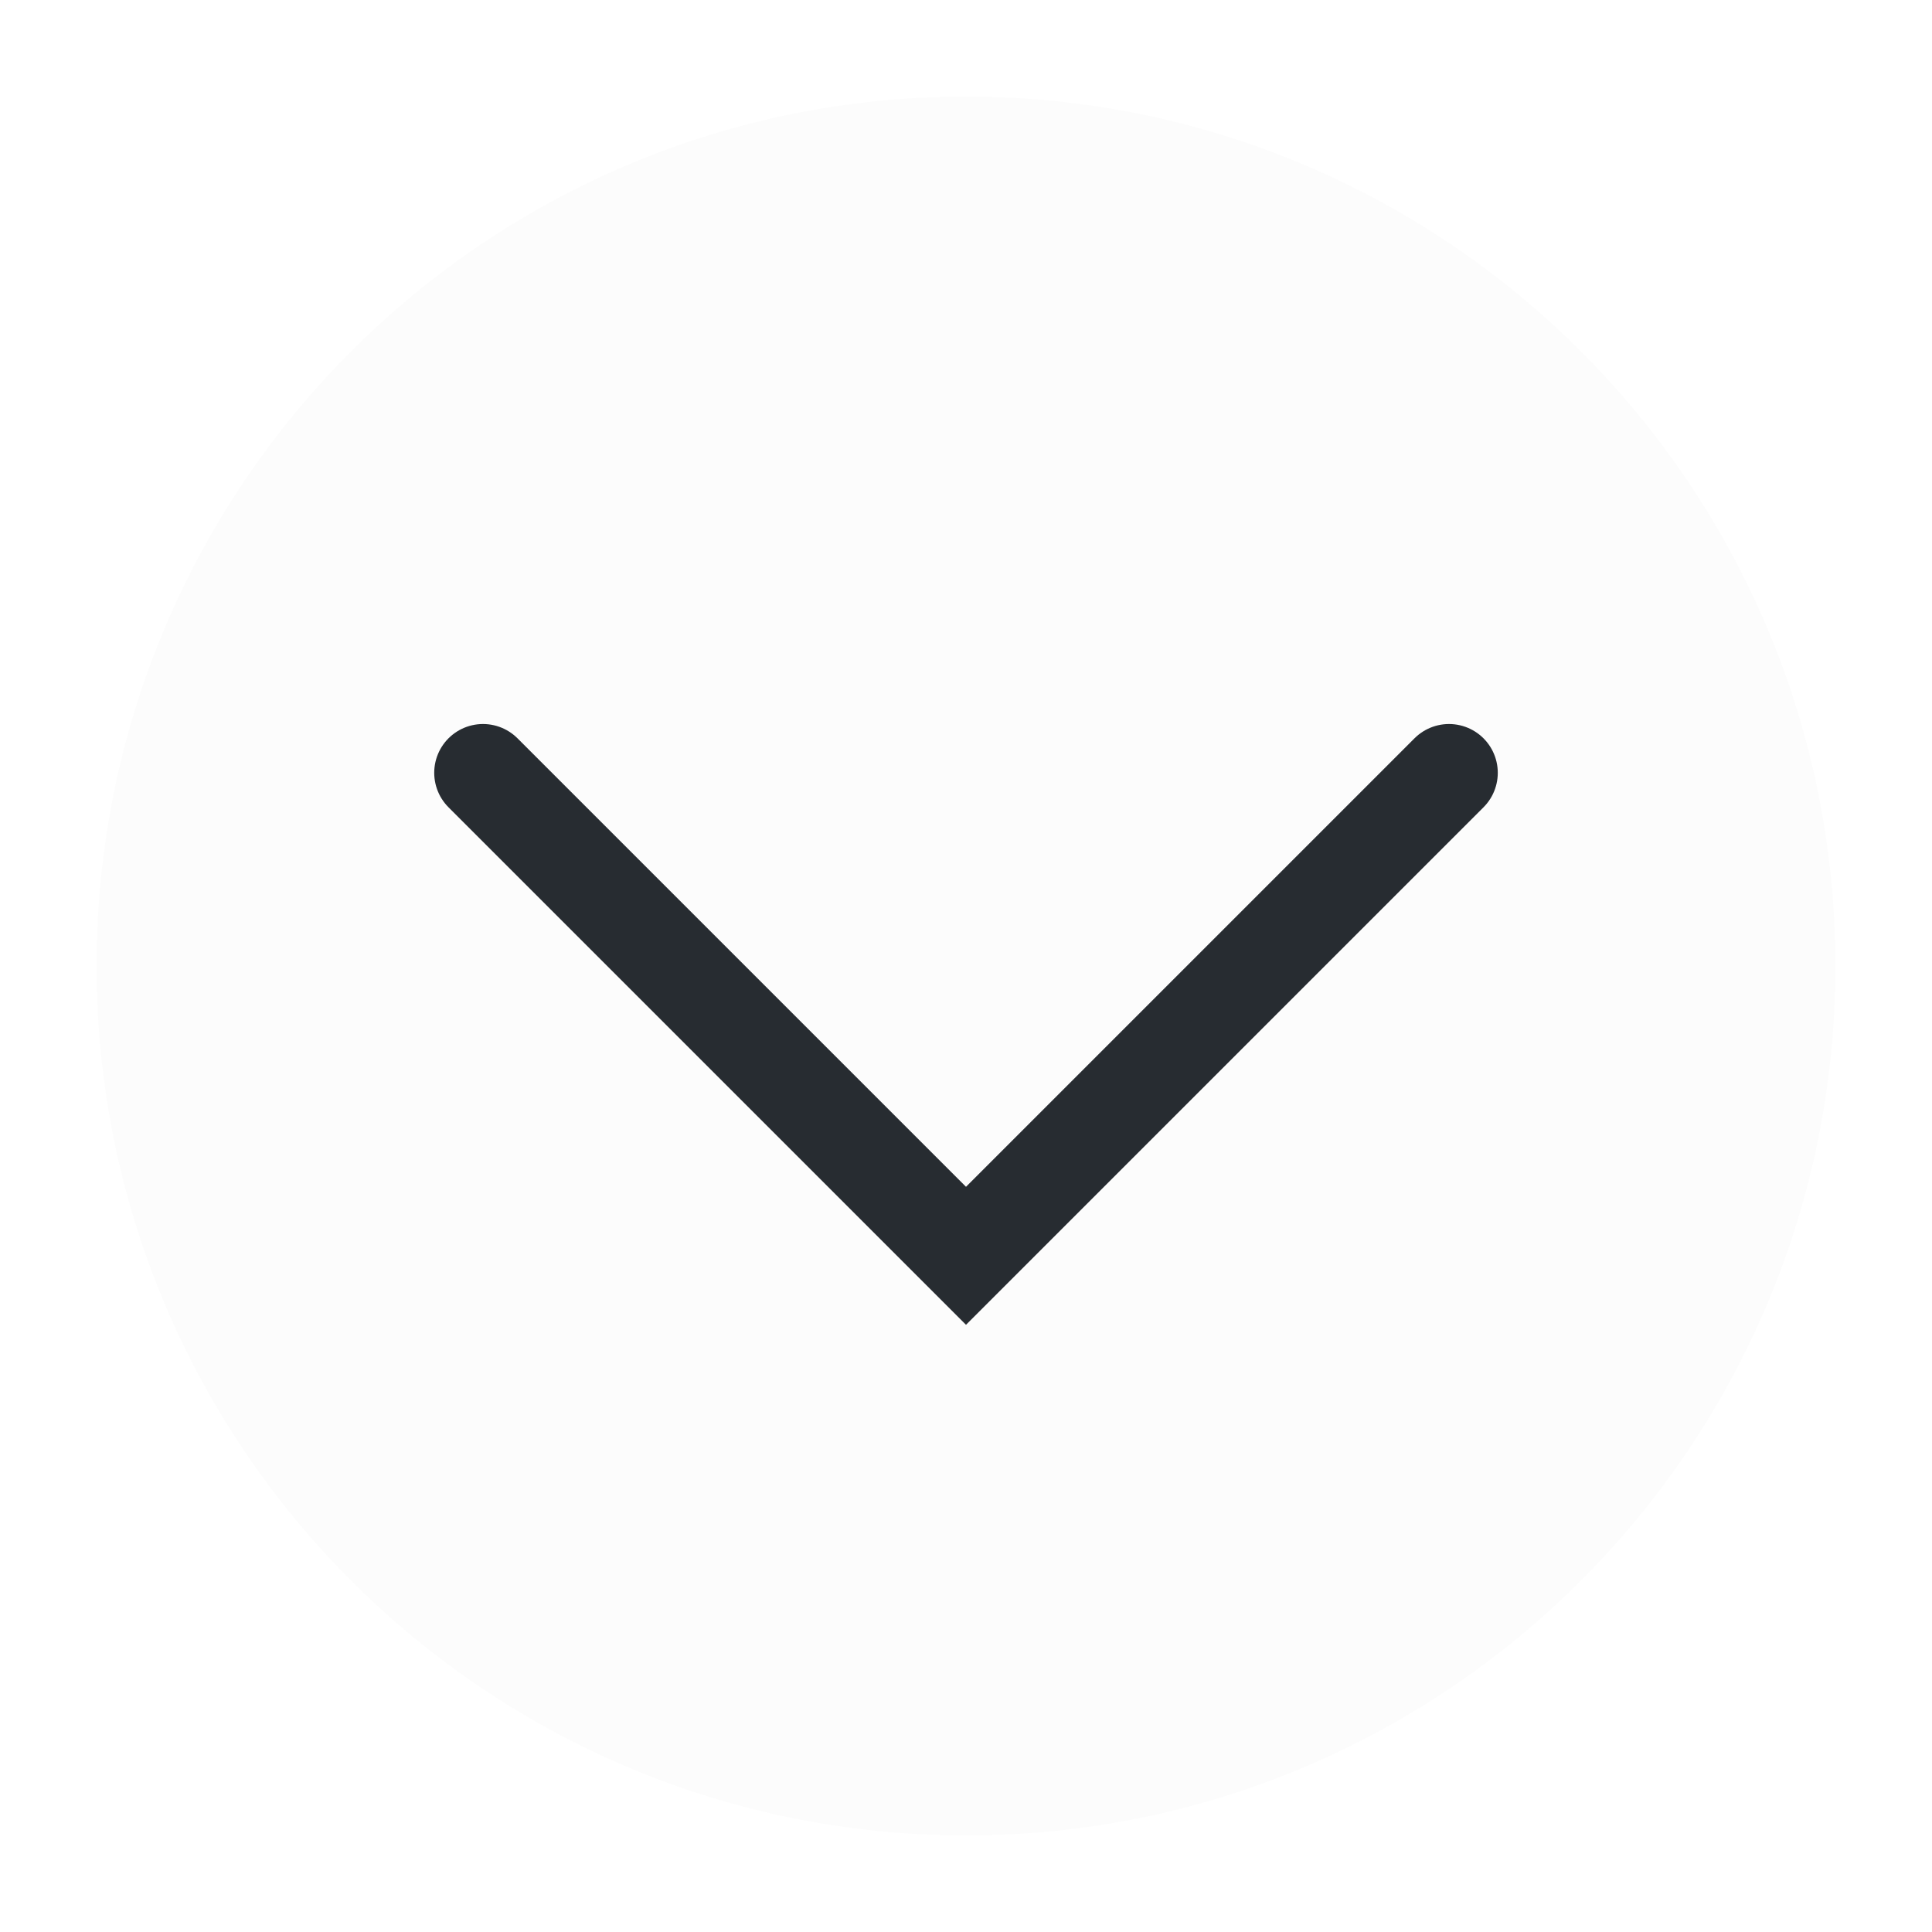
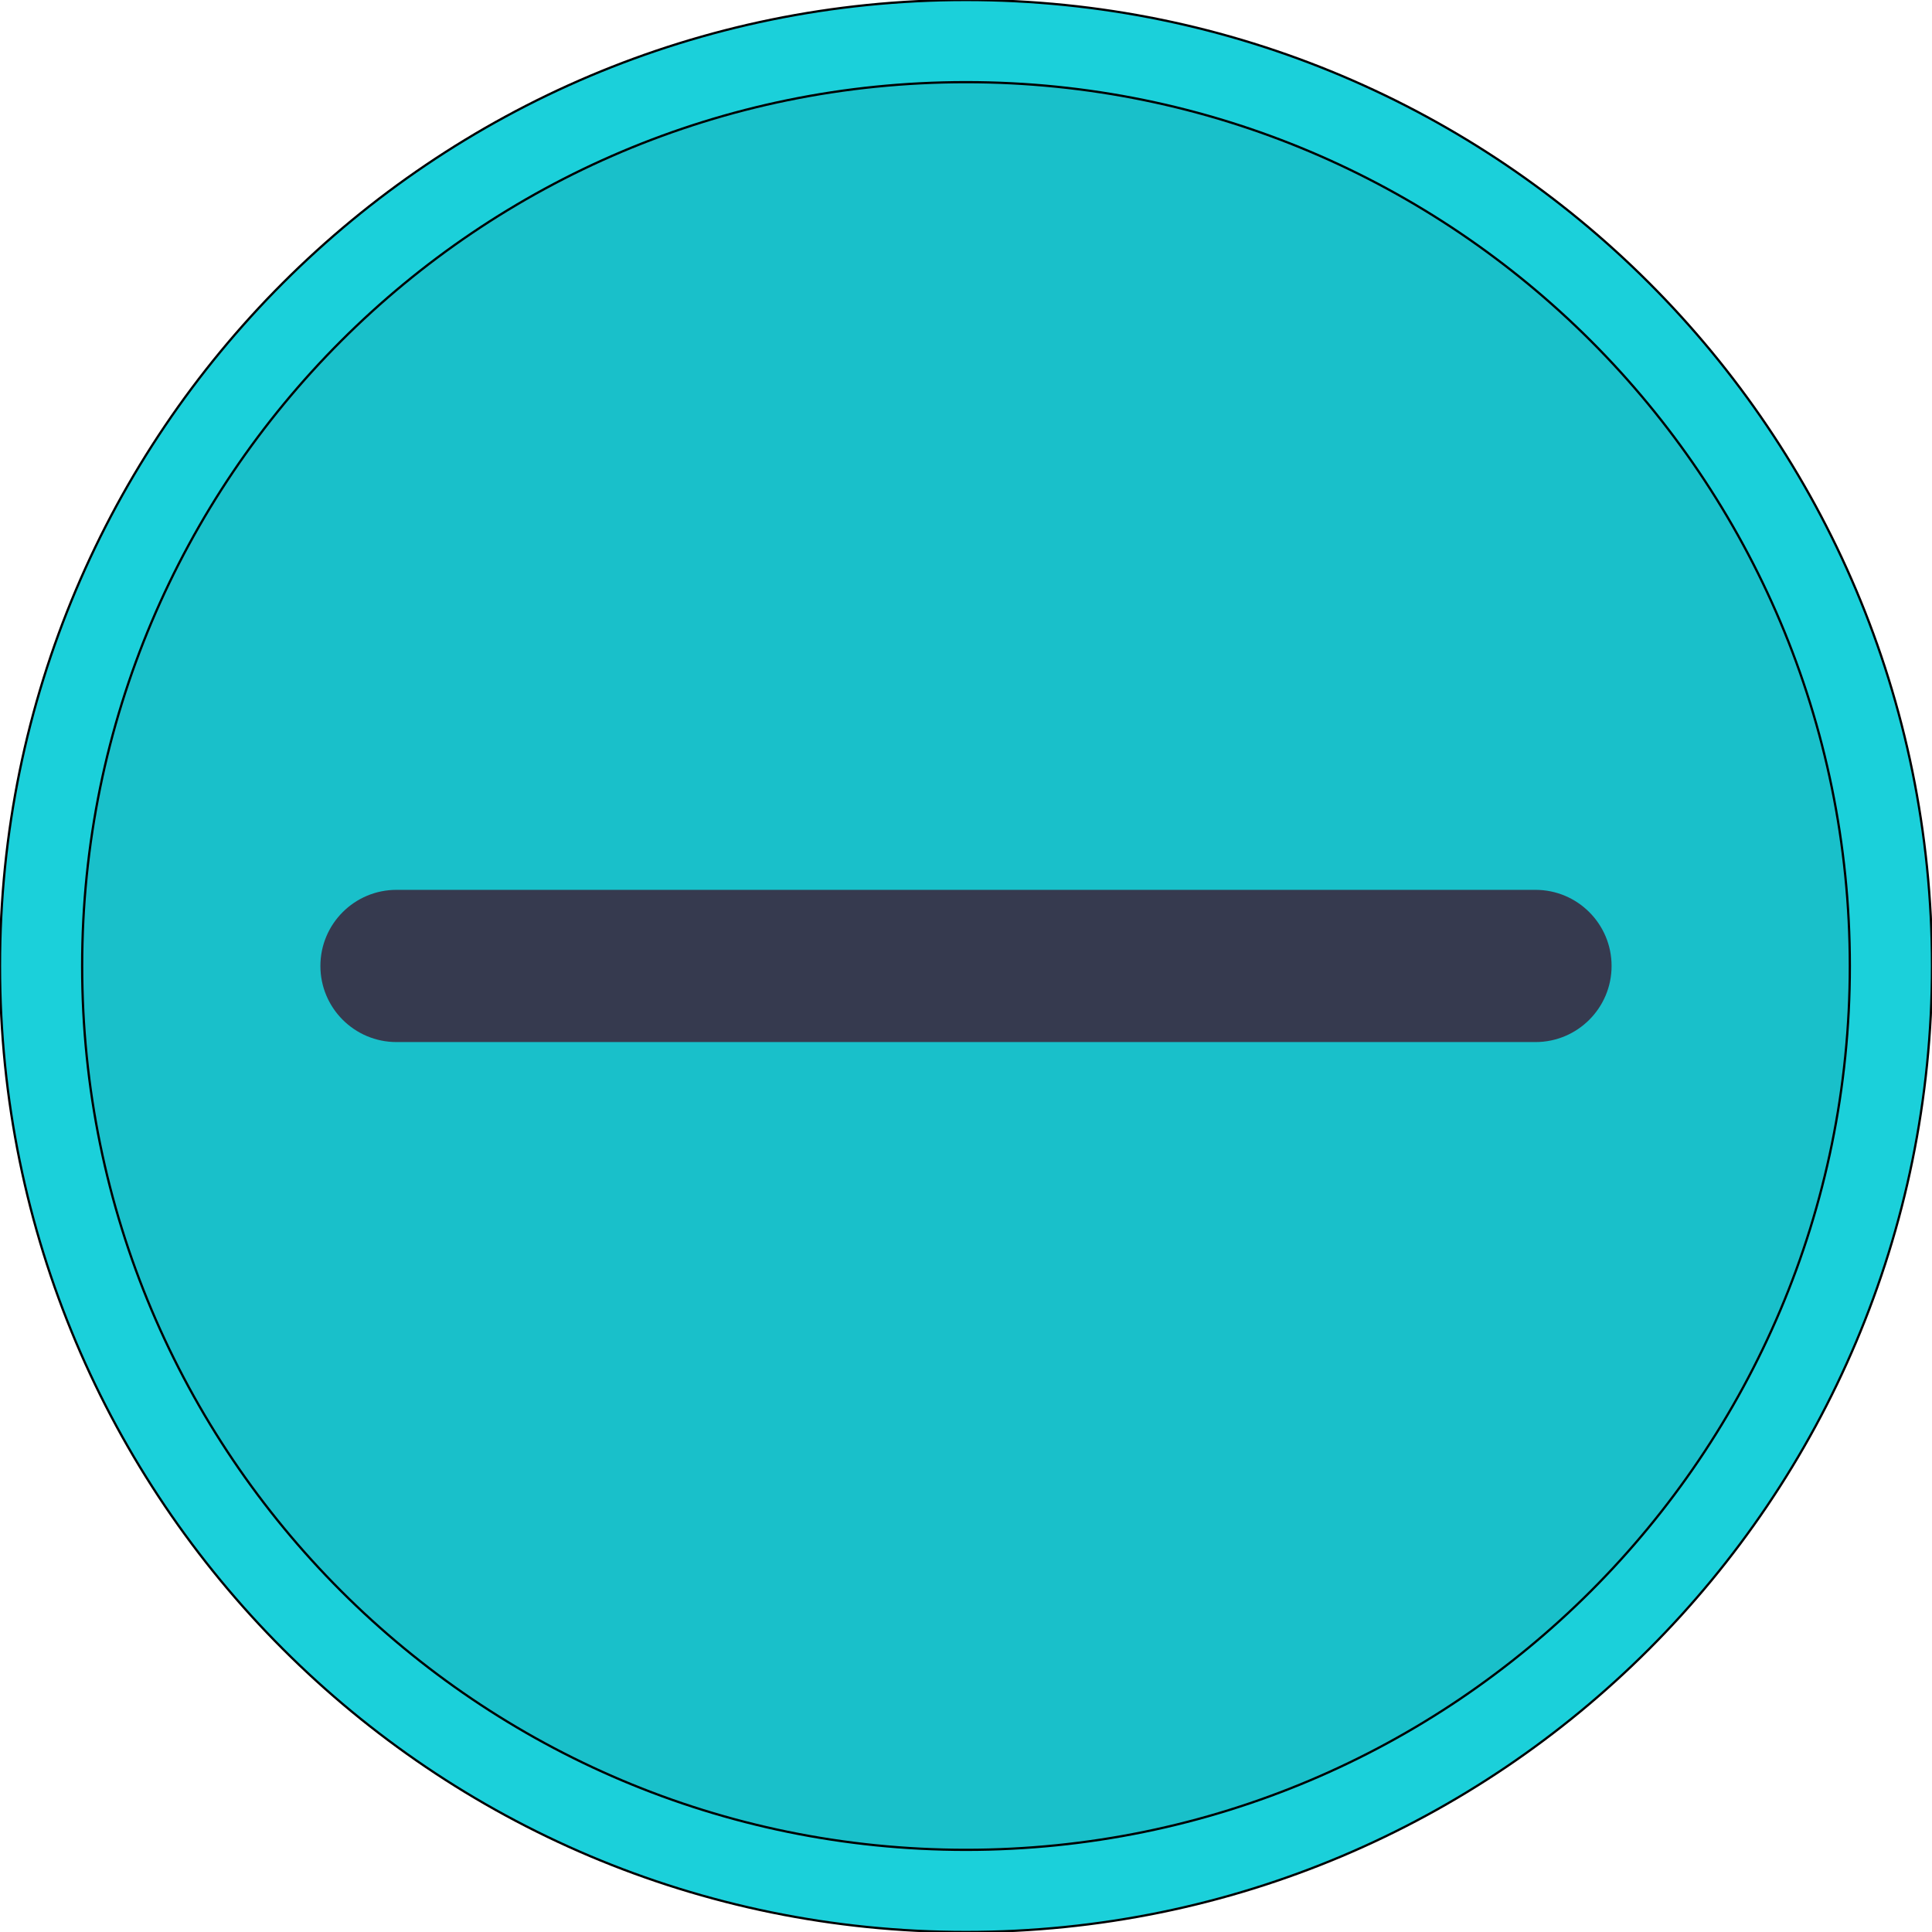
<svg xmlns="http://www.w3.org/2000/svg" viewBox="0 0 50 50" version="1.2" baseProfile="tiny">
  <defs>
</defs>
  <g fill="none" stroke="black" stroke-width="1" fill-rule="evenodd" stroke-linecap="square" stroke-linejoin="bevel">
-     <g fill="#fcfcfc" fill-opacity="1" stroke="none" transform="matrix(2.5,0,0,2.5,2.5,2.5)" font-family="Noto Sans" font-size="10" font-weight="400" font-style="normal">
-       <circle cx="9" cy="9" r="9" />
+     <g fill="none" stroke="#000000" stroke-opacity="1" stroke-width="1" stroke-linecap="square" stroke-linejoin="bevel" transform="matrix(1,0,0,1,0,0)" font-family="Noto Sans" font-size="10" font-weight="400" font-style="normal">
+ </g>
+     <g fill="#1bd0da" fill-opacity="1" stroke="#000000" stroke-opacity="1" stroke-width="1.067" stroke-linecap="butt" stroke-linejoin="miter" stroke-miterlimit="4" transform="matrix(0.0548336,0,0,-0.0548338,-0.327859,50.114)" font-family="Noto Sans" font-size="10" font-weight="400" font-style="normal">
+       <path vector-effect="none" fill-rule="evenodd" d="M461.904,2.079 C713.705,2.079 917.829,206.204 917.829,458.004 C917.829,709.801 713.705,913.925 461.904,913.925 C210.105,913.925 5.979,709.801 5.979,458.004 C5.979,206.204 210.105,2.079 461.904,2.079 Z " />
    </g>
-     <g fill="none" stroke="#272c31" stroke-opacity="1" stroke-width="1.01" stroke-linecap="round" stroke-linejoin="miter" stroke-miterlimit="2" transform="matrix(2.5,0,0,2.5,2.5,2.5)" font-family="Noto Sans" font-size="10" font-weight="400" font-style="normal">
-       <polyline fill="none" vector-effect="none" points="4,7 9,12 14,7 " />
+     <g fill="#19c0ca" fill-opacity="1" stroke="#000000" stroke-opacity="1" stroke-width="1.067" stroke-linecap="butt" stroke-linejoin="miter" stroke-miterlimit="4" transform="matrix(0.0548336,0,0,-0.0548338,-0.327859,50.114)" font-family="Noto Sans" font-size="10" font-weight="400" font-style="normal">
+       <path vector-effect="none" fill-rule="evenodd" d="M461.904,40.854 C692.288,40.854 879.05,227.617 879.05,458.004 C879.05,688.387 692.288,875.15 461.904,875.15 C231.521,875.15 44.754,688.387 44.754,458.004 C44.754,227.617 231.521,40.854 461.904,40.854 Z " />
+     </g>
+     <g fill="#363a4f" fill-opacity="1" stroke="none" transform="matrix(0.0548336,0,0,0.0548338,-0.327859,50.114)" font-family="Noto Sans" font-size="10" font-weight="400" font-style="normal">
+       <path vector-effect="none" fill-rule="evenodd" d="M157.197,-458.022 C157.197,-477.861 173.279,-493.943 193.117,-493.943 L730.683,-493.943 C750.521,-493.943 766.603,-477.861 766.603,-458.022 C766.603,-438.184 750.521,-422.102 730.683,-422.102 L193.117,-422.102 C173.279,-422.102 157.197,-438.184 157.197,-458.022 Z " />
    </g>
    <g fill="none" stroke="#000000" stroke-opacity="1" stroke-width="1" stroke-linecap="square" stroke-linejoin="bevel" transform="matrix(1,0,0,1,0,0)" font-family="Noto Sans" font-size="10" font-weight="400" font-style="normal">
</g>
  </g>
</svg>
